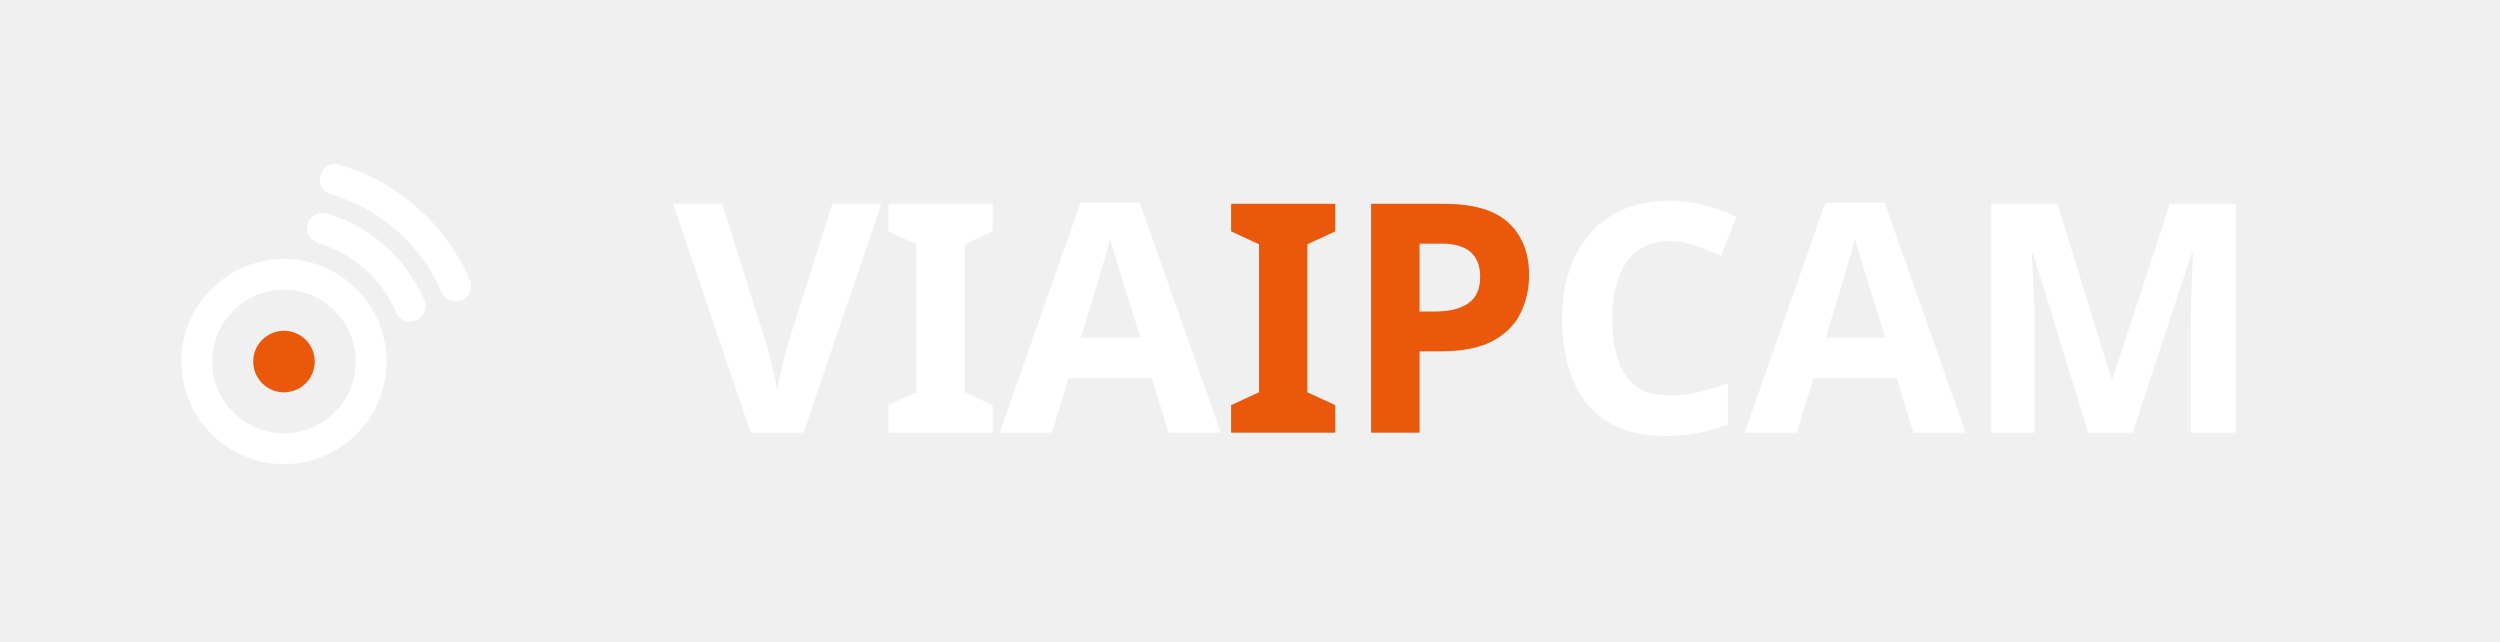
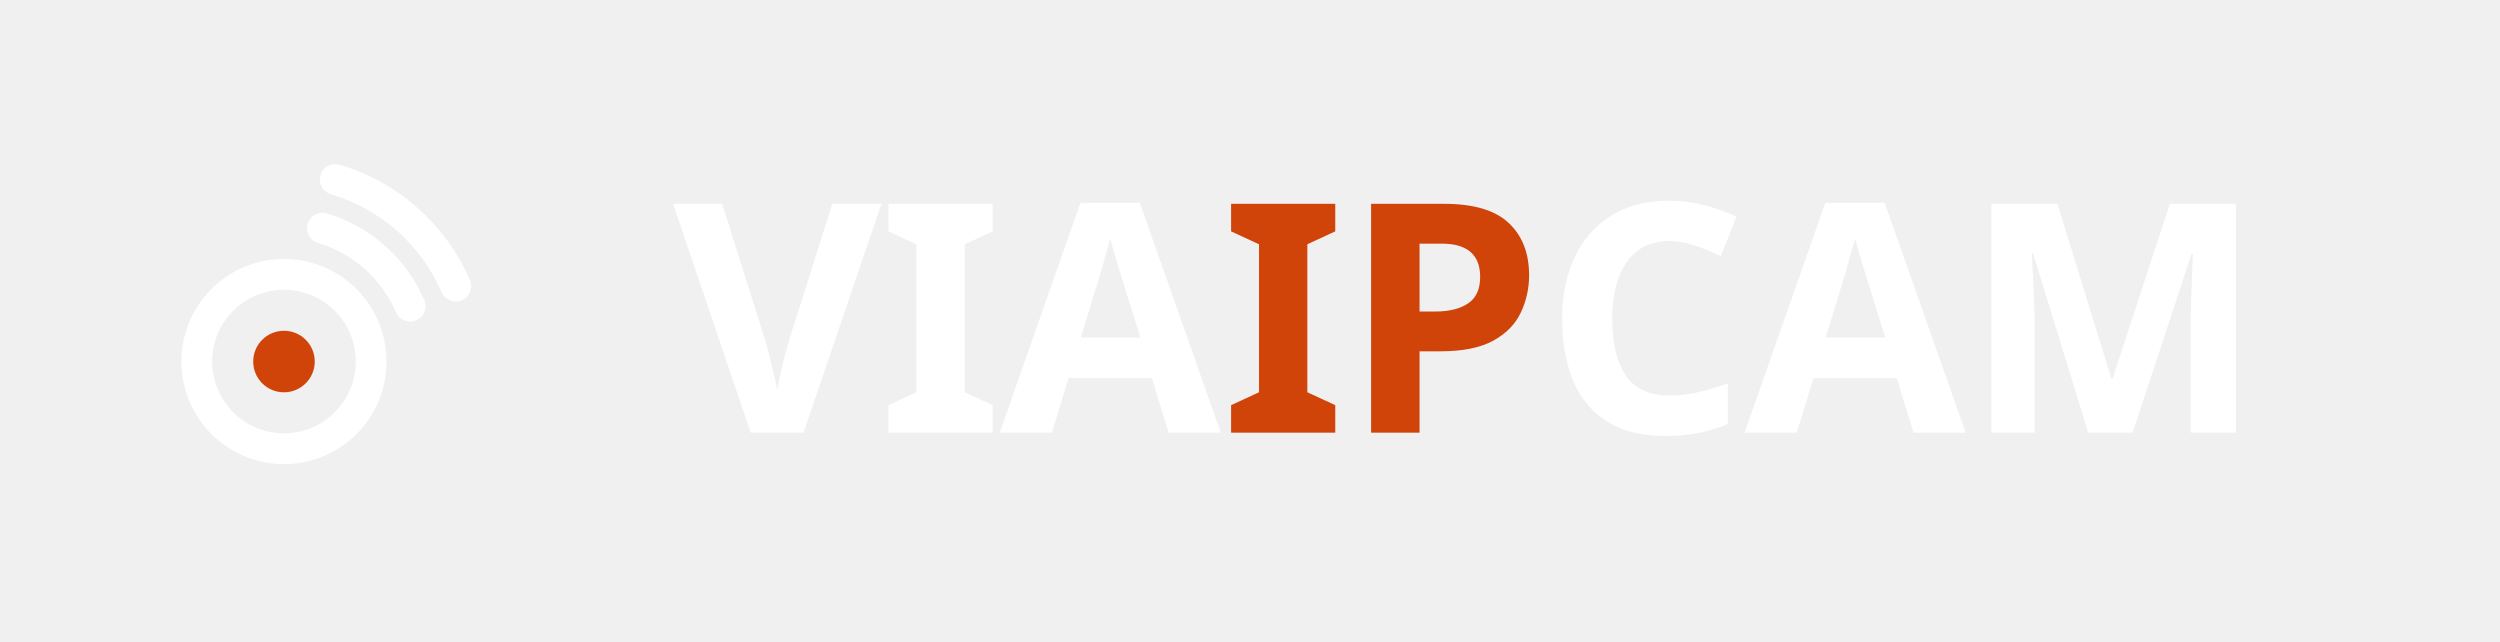
<svg xmlns="http://www.w3.org/2000/svg" viewBox="0 0 312 80" width="312" height="80" role="img" aria-label="VIAIPCAM">
  <g transform="translate(6,8) scale(0.64)">
    <circle cx="46" cy="58" r="17" fill="none" stroke="#ffffff" stroke-width="6" />
-     <circle cx="46" cy="58" r="6" fill="#ea580c" />
+     <circle cx="46" cy="58" r="6" fill="#d0440a" />
    <path d="M70.6 47.2 A 27 27 0 0 0 53.5 32" fill="none" stroke="#ffffff" stroke-width="6" stroke-linecap="round" />
    <path d="M79.5 43.3 A 37 37 0 0 0 56 22.5" fill="none" stroke="#ffffff" stroke-width="6" stroke-linecap="round" />
  </g>
-   <text x="84" y="54" font-family="'Outfit','Segoe UI',system-ui,-apple-system,sans-serif" font-size="40" font-weight="700" letter-spacing="-0.4" fill="#ffffff">VIA<tspan fill="#ea580c">IP</tspan>CAM</text>
+   <text x="84" y="54" font-family="'Outfit','Segoe UI',system-ui,-apple-system,sans-serif" font-size="40" font-weight="700" letter-spacing="-0.4" fill="#ffffff">VIA<tspan fill="#d0440a">IP</tspan>CAM</text>
</svg>
